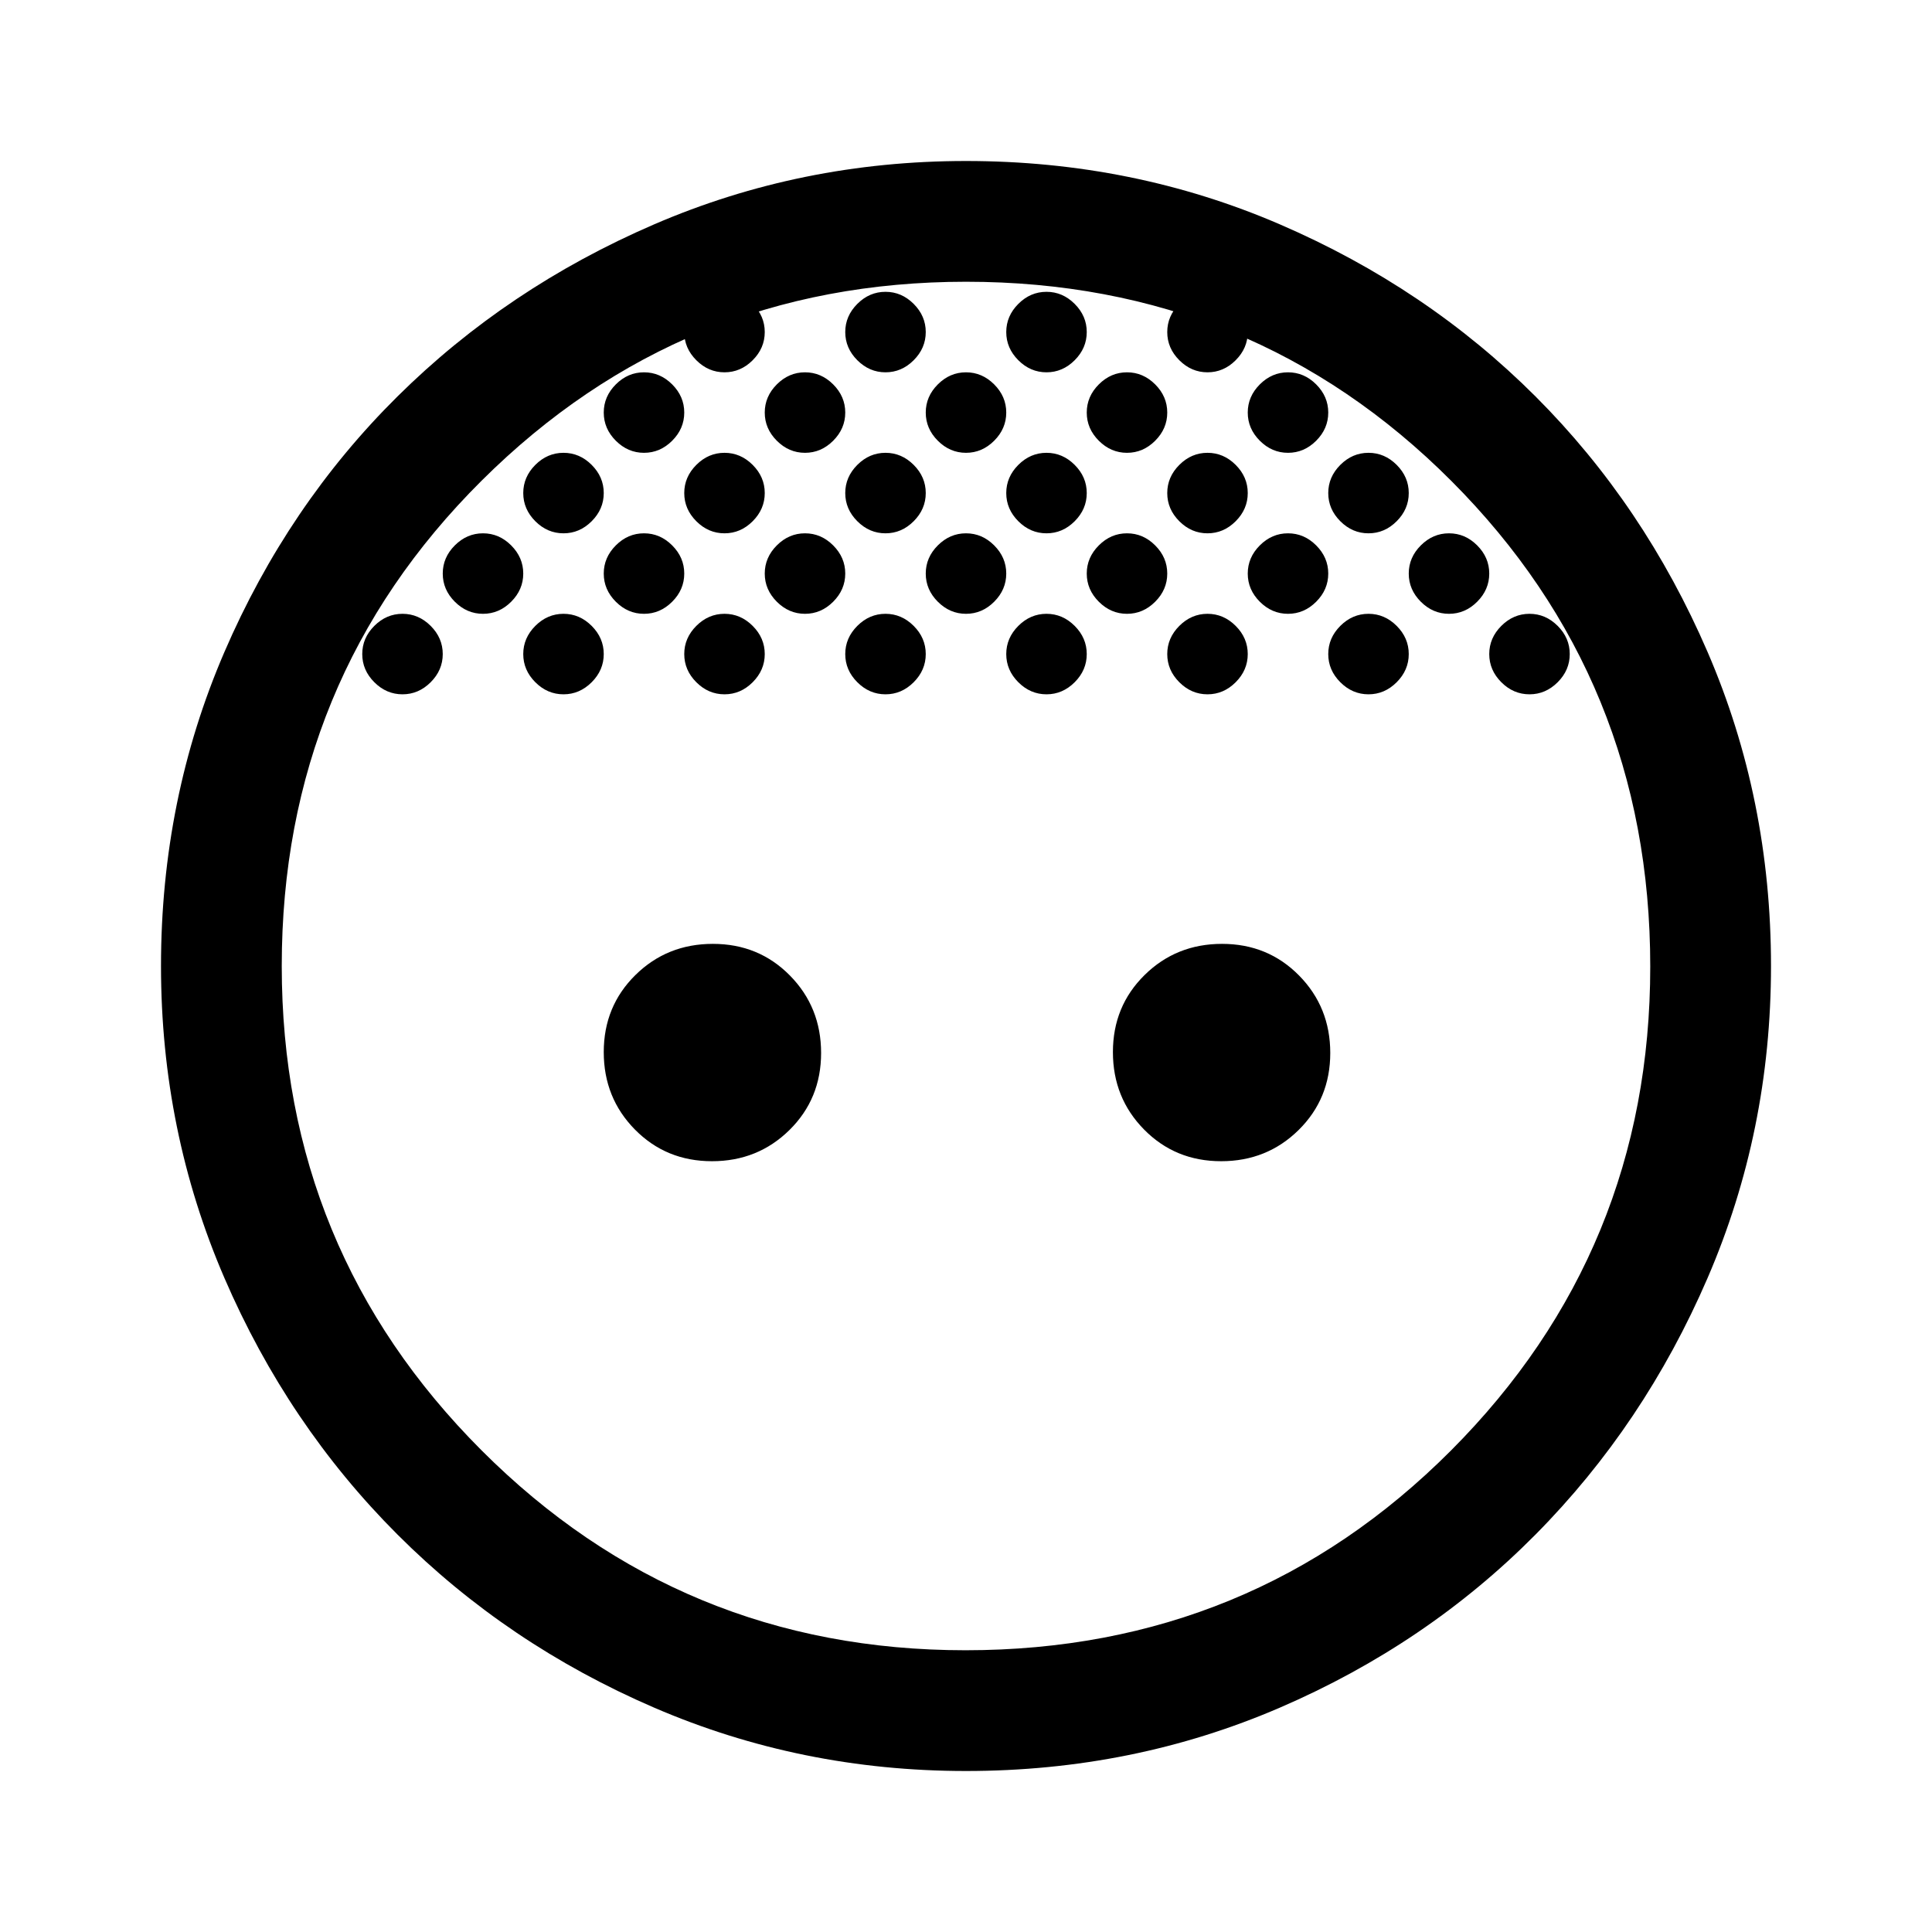
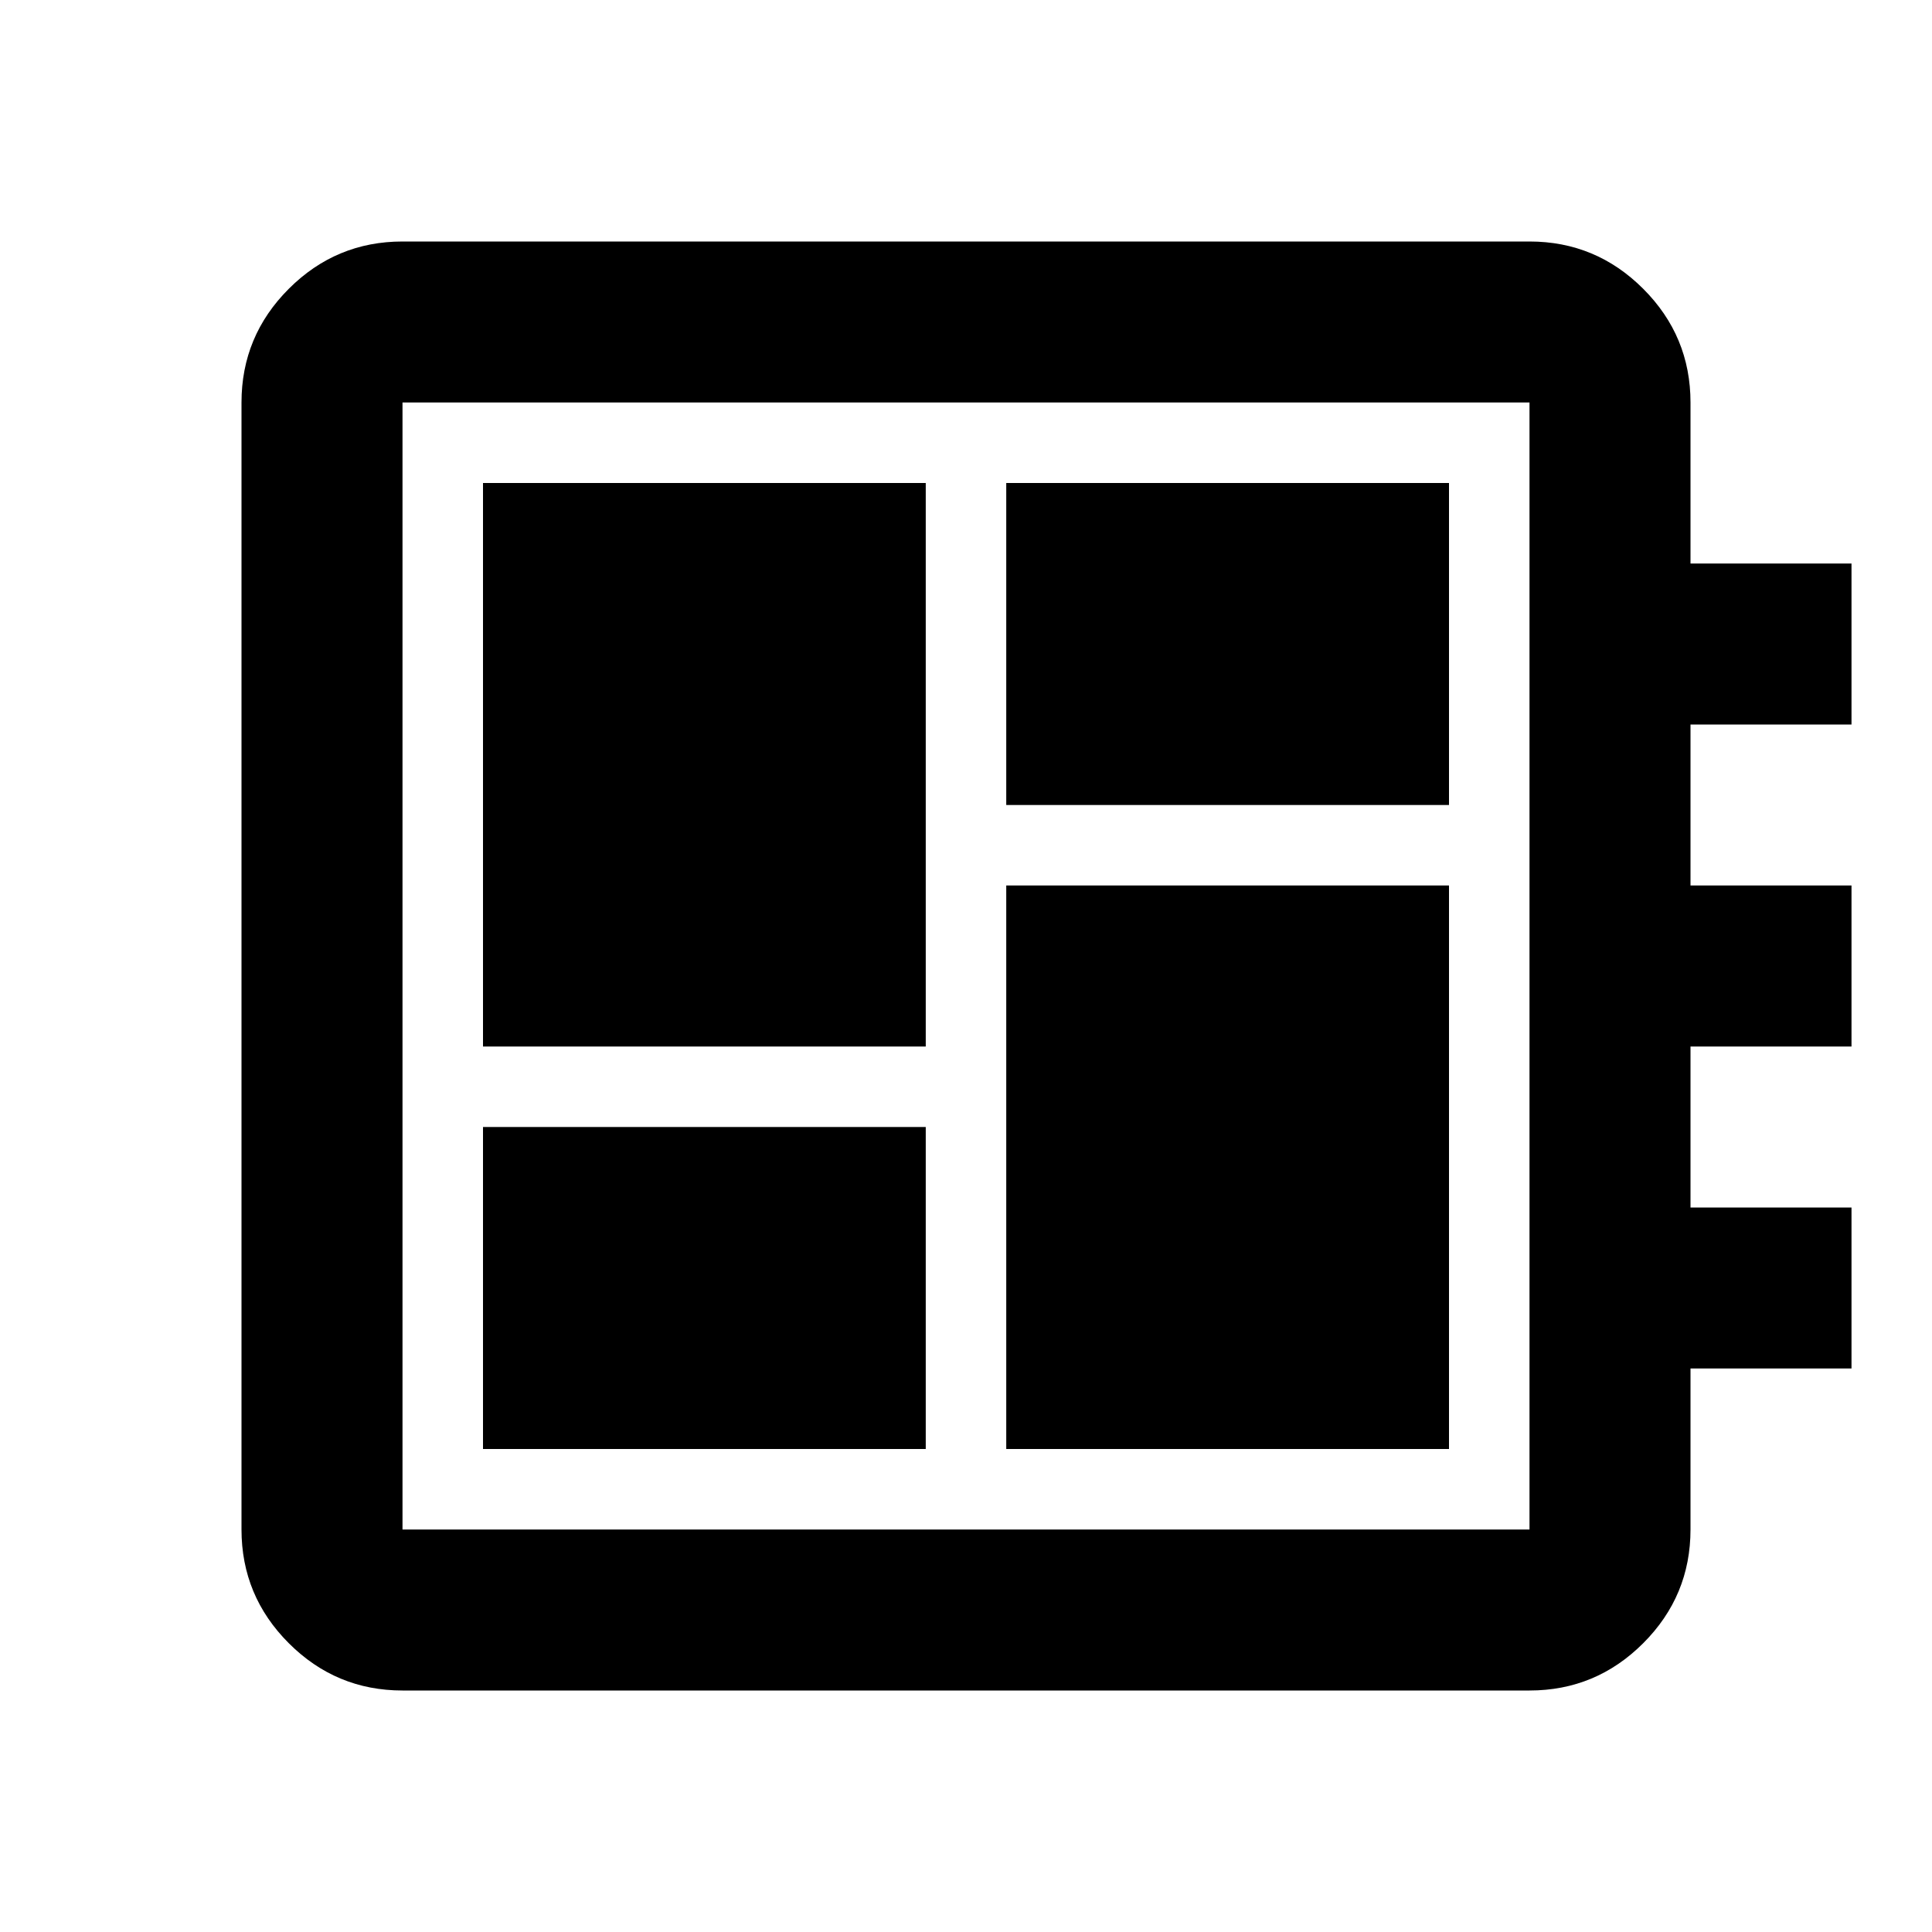
- <svg xmlns="http://www.w3.org/2000/svg" height="48" viewBox="0 96 960 960" width="48">
-   <path d="M480 321q-8 0-14-6t-6-14q0-8 6-14t14-6q8 0 14 6t6 14q0 8-6 14t-14 6Zm80 0q-8 0-14-6t-6-14q0-8 6-14t14-6q8 0 14 6t6 14q0 8-6 14t-14 6Zm-160 0q-8 0-14-6t-6-14q0-8 6-14t14-6q8 0 14 6t6 14q0 8-6 14t-14 6Zm280 40q-8 0-14-6t-6-14q0-8 6-14t14-6q8 0 14 6t6 14q0 8-6 14t-14 6Zm-320 0q-8 0-14-6t-6-14q0-8 6-14t14-6q8 0 14 6t6 14q0 8-6 14t-14 6Zm-80 0q-8 0-14-6t-6-14q0-8 6-14t14-6q8 0 14 6t6 14q0 8-6 14t-14 6Zm160 0q-8 0-14-6t-6-14q0-8 6-14t14-6q8 0 14 6t6 14q0 8-6 14t-14 6Zm80 0q-8 0-14-6t-6-14q0-8 6-14t14-6q8 0 14 6t6 14q0 8-6 14t-14 6Zm80 0q-8 0-14-6t-6-14q0-8 6-14t14-6q8 0 14 6t6 14q0 8-6 14t-14 6Zm-120 40q-8 0-14-6t-6-14q0-8 6-14t14-6q8 0 14 6t6 14q0 8-6 14t-14 6Zm80 0q-8 0-14-6t-6-14q0-8 6-14t14-6q8 0 14 6t6 14q0 8-6 14t-14 6Zm80 0q-8 0-14-6t-6-14q0-8 6-14t14-6q8 0 14 6t6 14q0 8-6 14t-14 6Zm-240 0q-8 0-14-6t-6-14q0-8 6-14t14-6q8 0 14 6t6 14q0 8-6 14t-14 6Zm-80 0q-8 0-14-6t-6-14q0-8 6-14t14-6q8 0 14 6t6 14q0 8-6 14t-14 6Zm40 40q-8 0-14-6t-6-14q0-8 6-14t14-6q8 0 14 6t6 14q0 8-6 14t-14 6Zm-80 0q-8 0-14-6t-6-14q0-8 6-14t14-6q8 0 14 6t6 14q0 8-6 14t-14 6Zm160 0q-8 0-14-6t-6-14q0-8 6-14t14-6q8 0 14 6t6 14q0 8-6 14t-14 6Zm80 0q-8 0-14-6t-6-14q0-8 6-14t14-6q8 0 14 6t6 14q0 8-6 14t-14 6Zm80 0q-8 0-14-6t-6-14q0-8 6-14t14-6q8 0 14 6t6 14q0 8-6 14t-14 6Zm80 0q-8 0-14-6t-6-14q0-8 6-14t14-6q8 0 14 6t6 14q0 8-6 14t-14 6Zm-480 0q-8 0-14-6t-6-14q0-8 6-14t14-6q8 0 14 6t6 14q0 8-6 14t-14 6Zm40-40q-8 0-14-6t-6-14q0-8 6-14t14-6q8 0 14 6t6 14q0 8-6 14t-14 6Zm80-80q-8 0-14-6t-6-14q0-8 6-14t14-6q8 0 14 6t6 14q0 8-6 14t-14 6Zm40-40q-8 0-14-6t-6-14q0-8 6-14t14-6q8 0 14 6t6 14q0 8-6 14t-14 6Zm80 0q-8 0-14-6t-6-14q0-8 6-14t14-6q8 0 14 6t6 14q0 8-6 14t-14 6Zm80 0q-8 0-14-6t-6-14q0-8 6-14t14-6q8 0 14 6t6 14q0 8-6 14t-14 6Zm80 0q-8 0-14-6t-6-14q0-8 6-14t14-6q8 0 14 6t6 14q0 8-6 14t-14 6Zm40 40q-8 0-14-6t-6-14q0-8 6-14t14-6q8 0 14 6t6 14q0 8-6 14t-14 6Zm80 80q-8 0-14-6t-6-14q0-8 6-14t14-6q8 0 14 6t6 14q0 8-6 14t-14 6Zm40 40q-8 0-14-6t-6-14q0-8 6-14t14-6q8 0 14 6t6 14q0 8-6 14t-14 6ZM353.775 673Q331 673 315.5 657.275q-15.5-15.726-15.5-38.5Q300 596 315.725 580.5q15.726-15.5 38.5-15.5Q377 565 392.5 580.725q15.5 15.726 15.5 38.5Q408 642 392.275 657.5q-15.726 15.5-38.5 15.5Zm253 0Q584 673 568.5 657.275q-15.5-15.726-15.5-38.5Q553 596 568.725 580.5q15.726-15.5 38.5-15.5Q630 565 645.5 580.725q15.5 15.726 15.5 38.5Q661 642 645.275 657.5q-15.726 15.5-38.5 15.5ZM480 976q-82 0-155-31.5t-127.5-86Q143 804 111.5 731T80 576q0-83 31.5-156t86-127Q252 239 325 207.5T480 176q83 0 156 31.5T763 293q54 54 85.5 127T880 576q0 82-31.5 155T763 858.5q-54 54.5-127 86T480 976Zm-.264-60Q622 916 721 816.733q99-99.266 99-240.469Q820 434 721.188 335 622.375 236 480 236q-141.312 0-240.656 98.812Q140 433.625 140 576q0 141.312 99.267 240.656Q338.533 916 479.736 916Z" />
+ <svg xmlns="http://www.w3.org/2000/svg" height="24" viewBox="0 -960 960 960" width="24">
+   <path d="M240-240h220v-160H240v160Zm0-200h220v-280H240v280Zm260 200h220v-280H500v280Zm0-320h220v-160H500v160ZM200-120q-33 0-56.5-23.5T120-200v-560q0-33 23.5-56.5T200-840h560q33 0 56.5 23.5T840-760v80h80v80h-80v80h80v80h-80v80h80v80h-80v80q0 33-23.5 56.5T760-120H200Zm0-80h560v-560H200v560Zm0-560v560-560Z" />
</svg>
